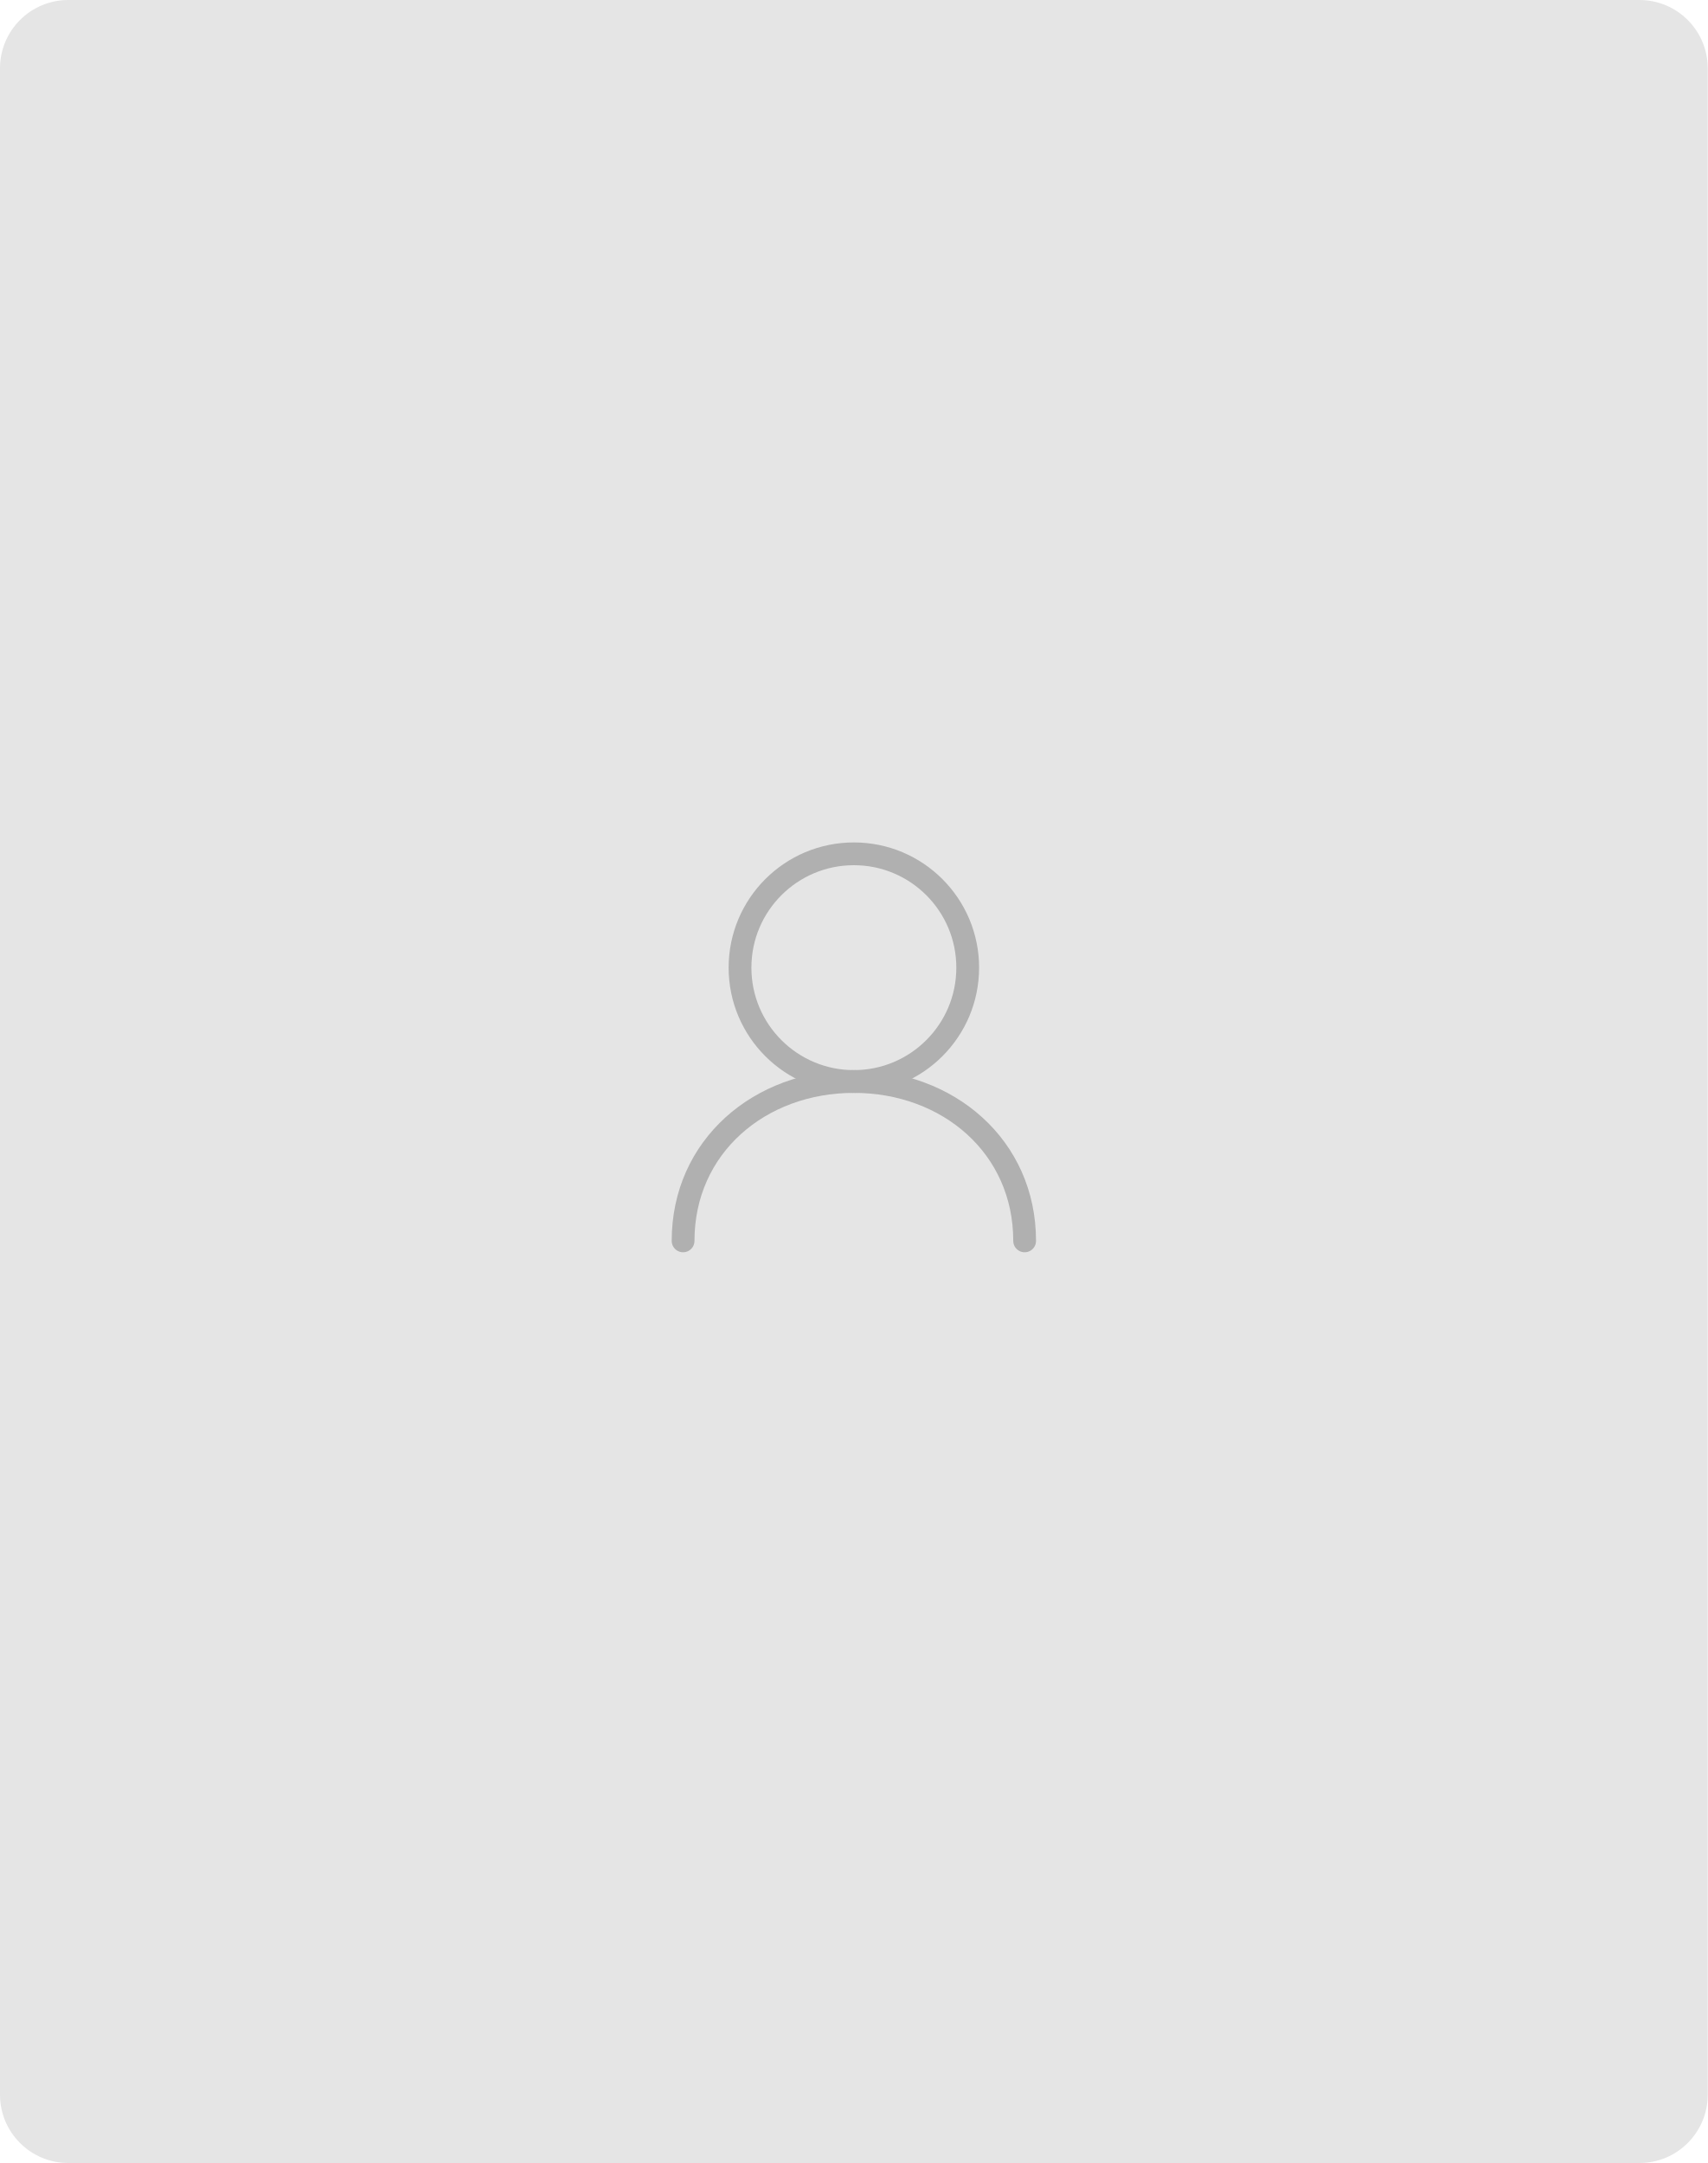
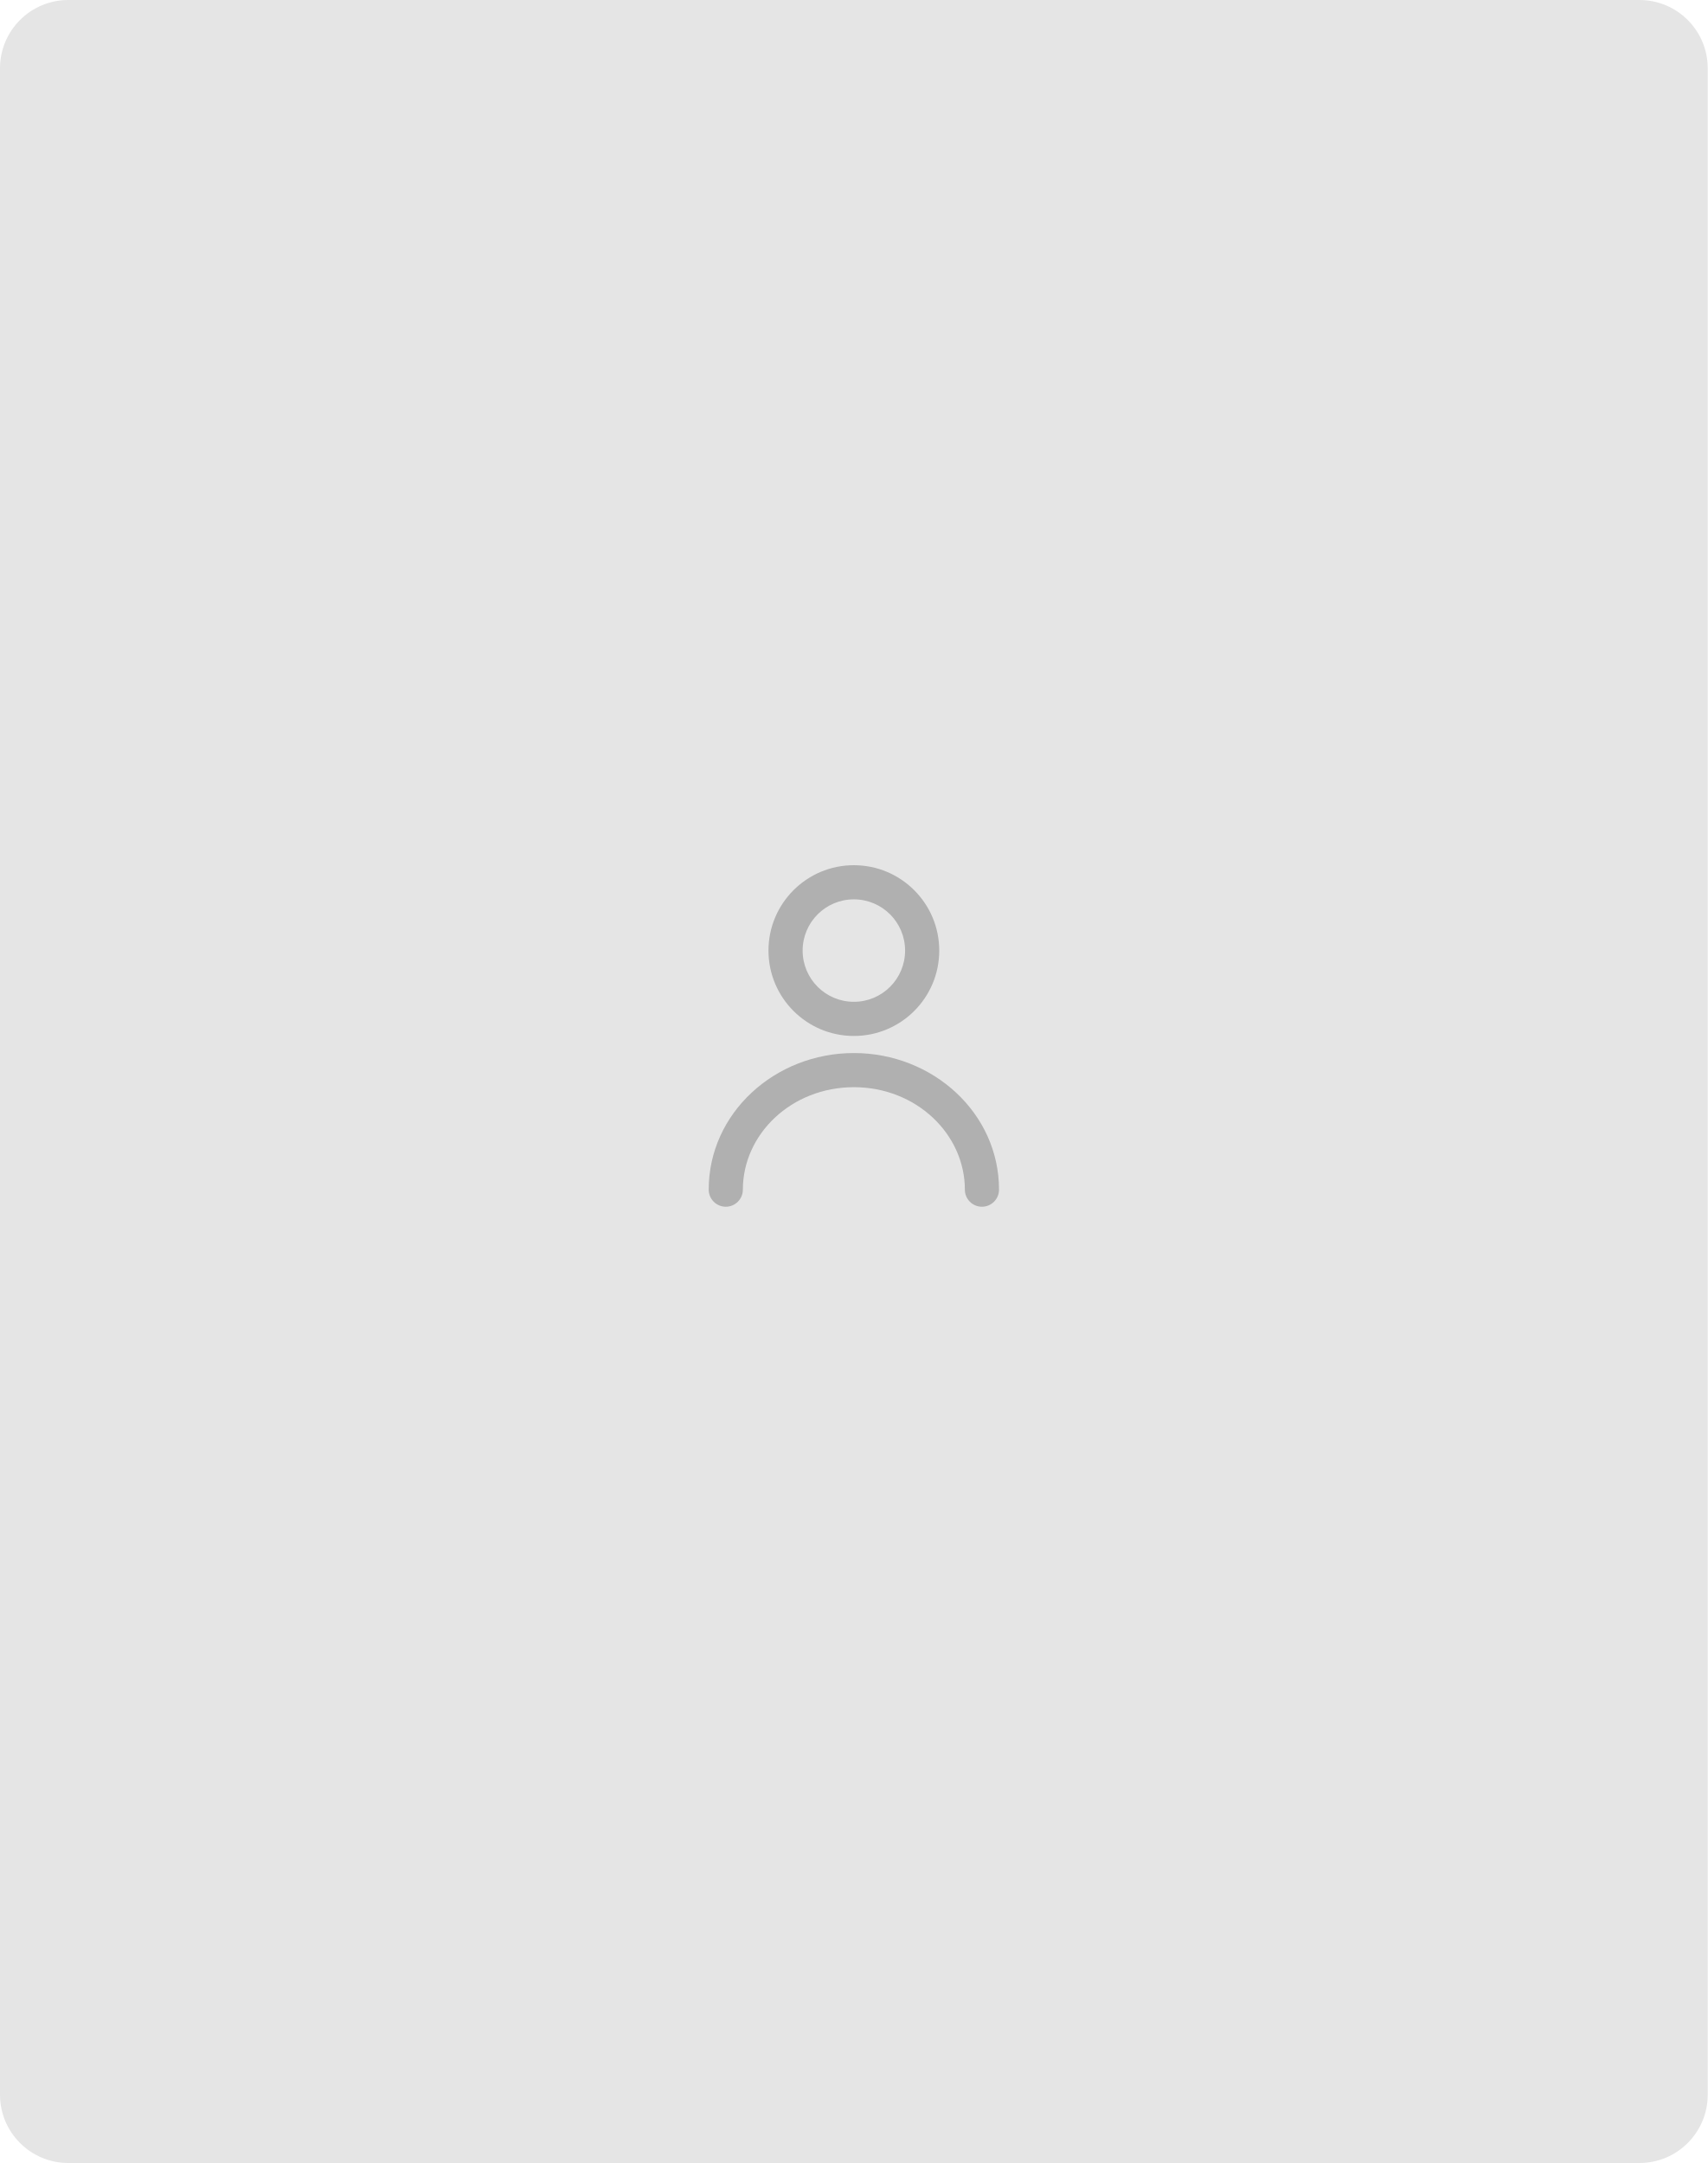
<svg xmlns="http://www.w3.org/2000/svg" viewBox="0 0 300 380" fill="none">
  <rect width="300" height="380" rx="12" fill="#e5e5e5" />
-   <g transform="translate(114, 146)">
-     <circle cx="36" cy="24" r="20" stroke="#b0b0b0" stroke-width="4" fill="none" />
-     <path d="M6 72c0-16.568 13.432-28 30-28s30 11.432 30 28" stroke="#b0b0b0" stroke-width="4" stroke-linecap="round" fill="none" />
+   <g transform="translate(114, 146) scale(3)">
+     <path d="M12 4C10.343 4 9 5.343 9 7C9 8.657 10.343 10 12 10C13.657 10 15 8.657 15 7C15 5.343 13.657 4 12 4ZM7 7C7 4.239 9.239 2 12 2C14.761 2 17 4.239 17 7C17 9.761 14.761 12 12 12C9.239 12 7 9.761 7 7ZM12 15C8.344 15 5.5 17.75 5.5 21C5.5 21.552 5.052 22 4.5 22C3.948 22 3.5 21.552 3.5 21C3.5 16.518 7.372 13 12 13C16.628 13 20.5 16.518 20.5 21C20.5 21.552 20.052 22 19.5 22C18.948 22 18.5 21.552 18.5 21C18.5 17.75 15.656 15 12 15Z" fill="#b0b0b0" />
  </g>
</svg>
